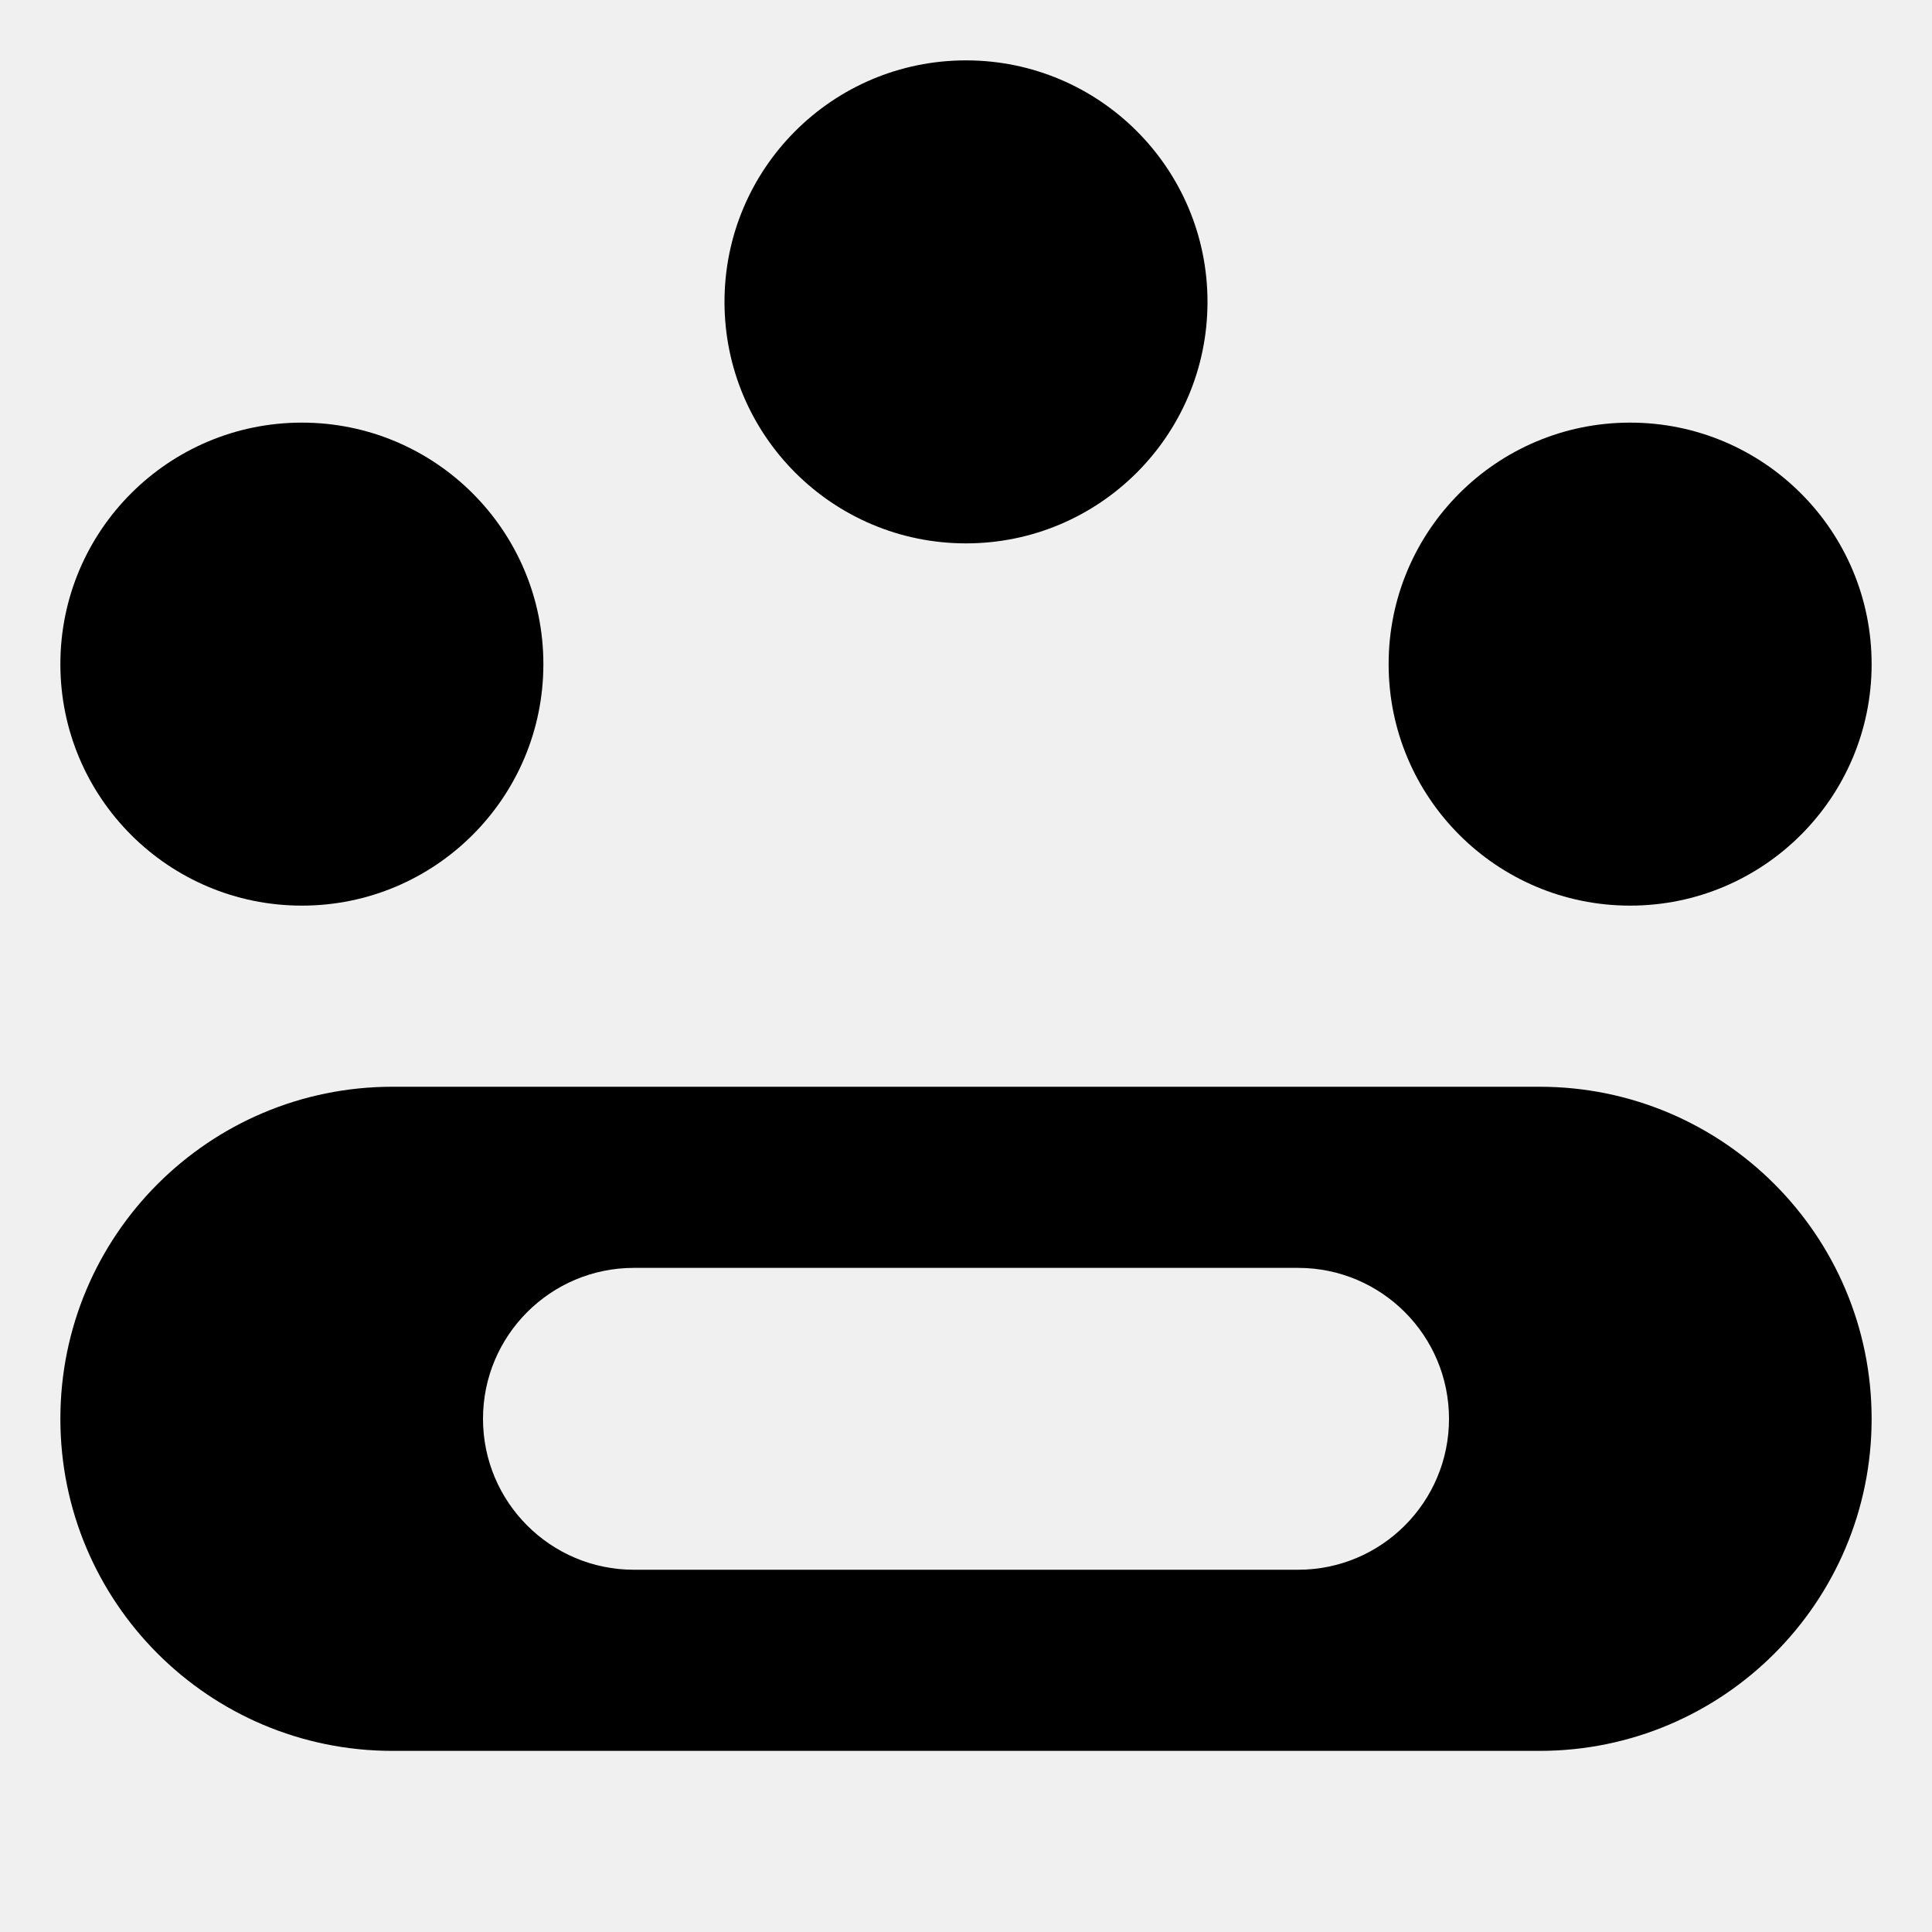
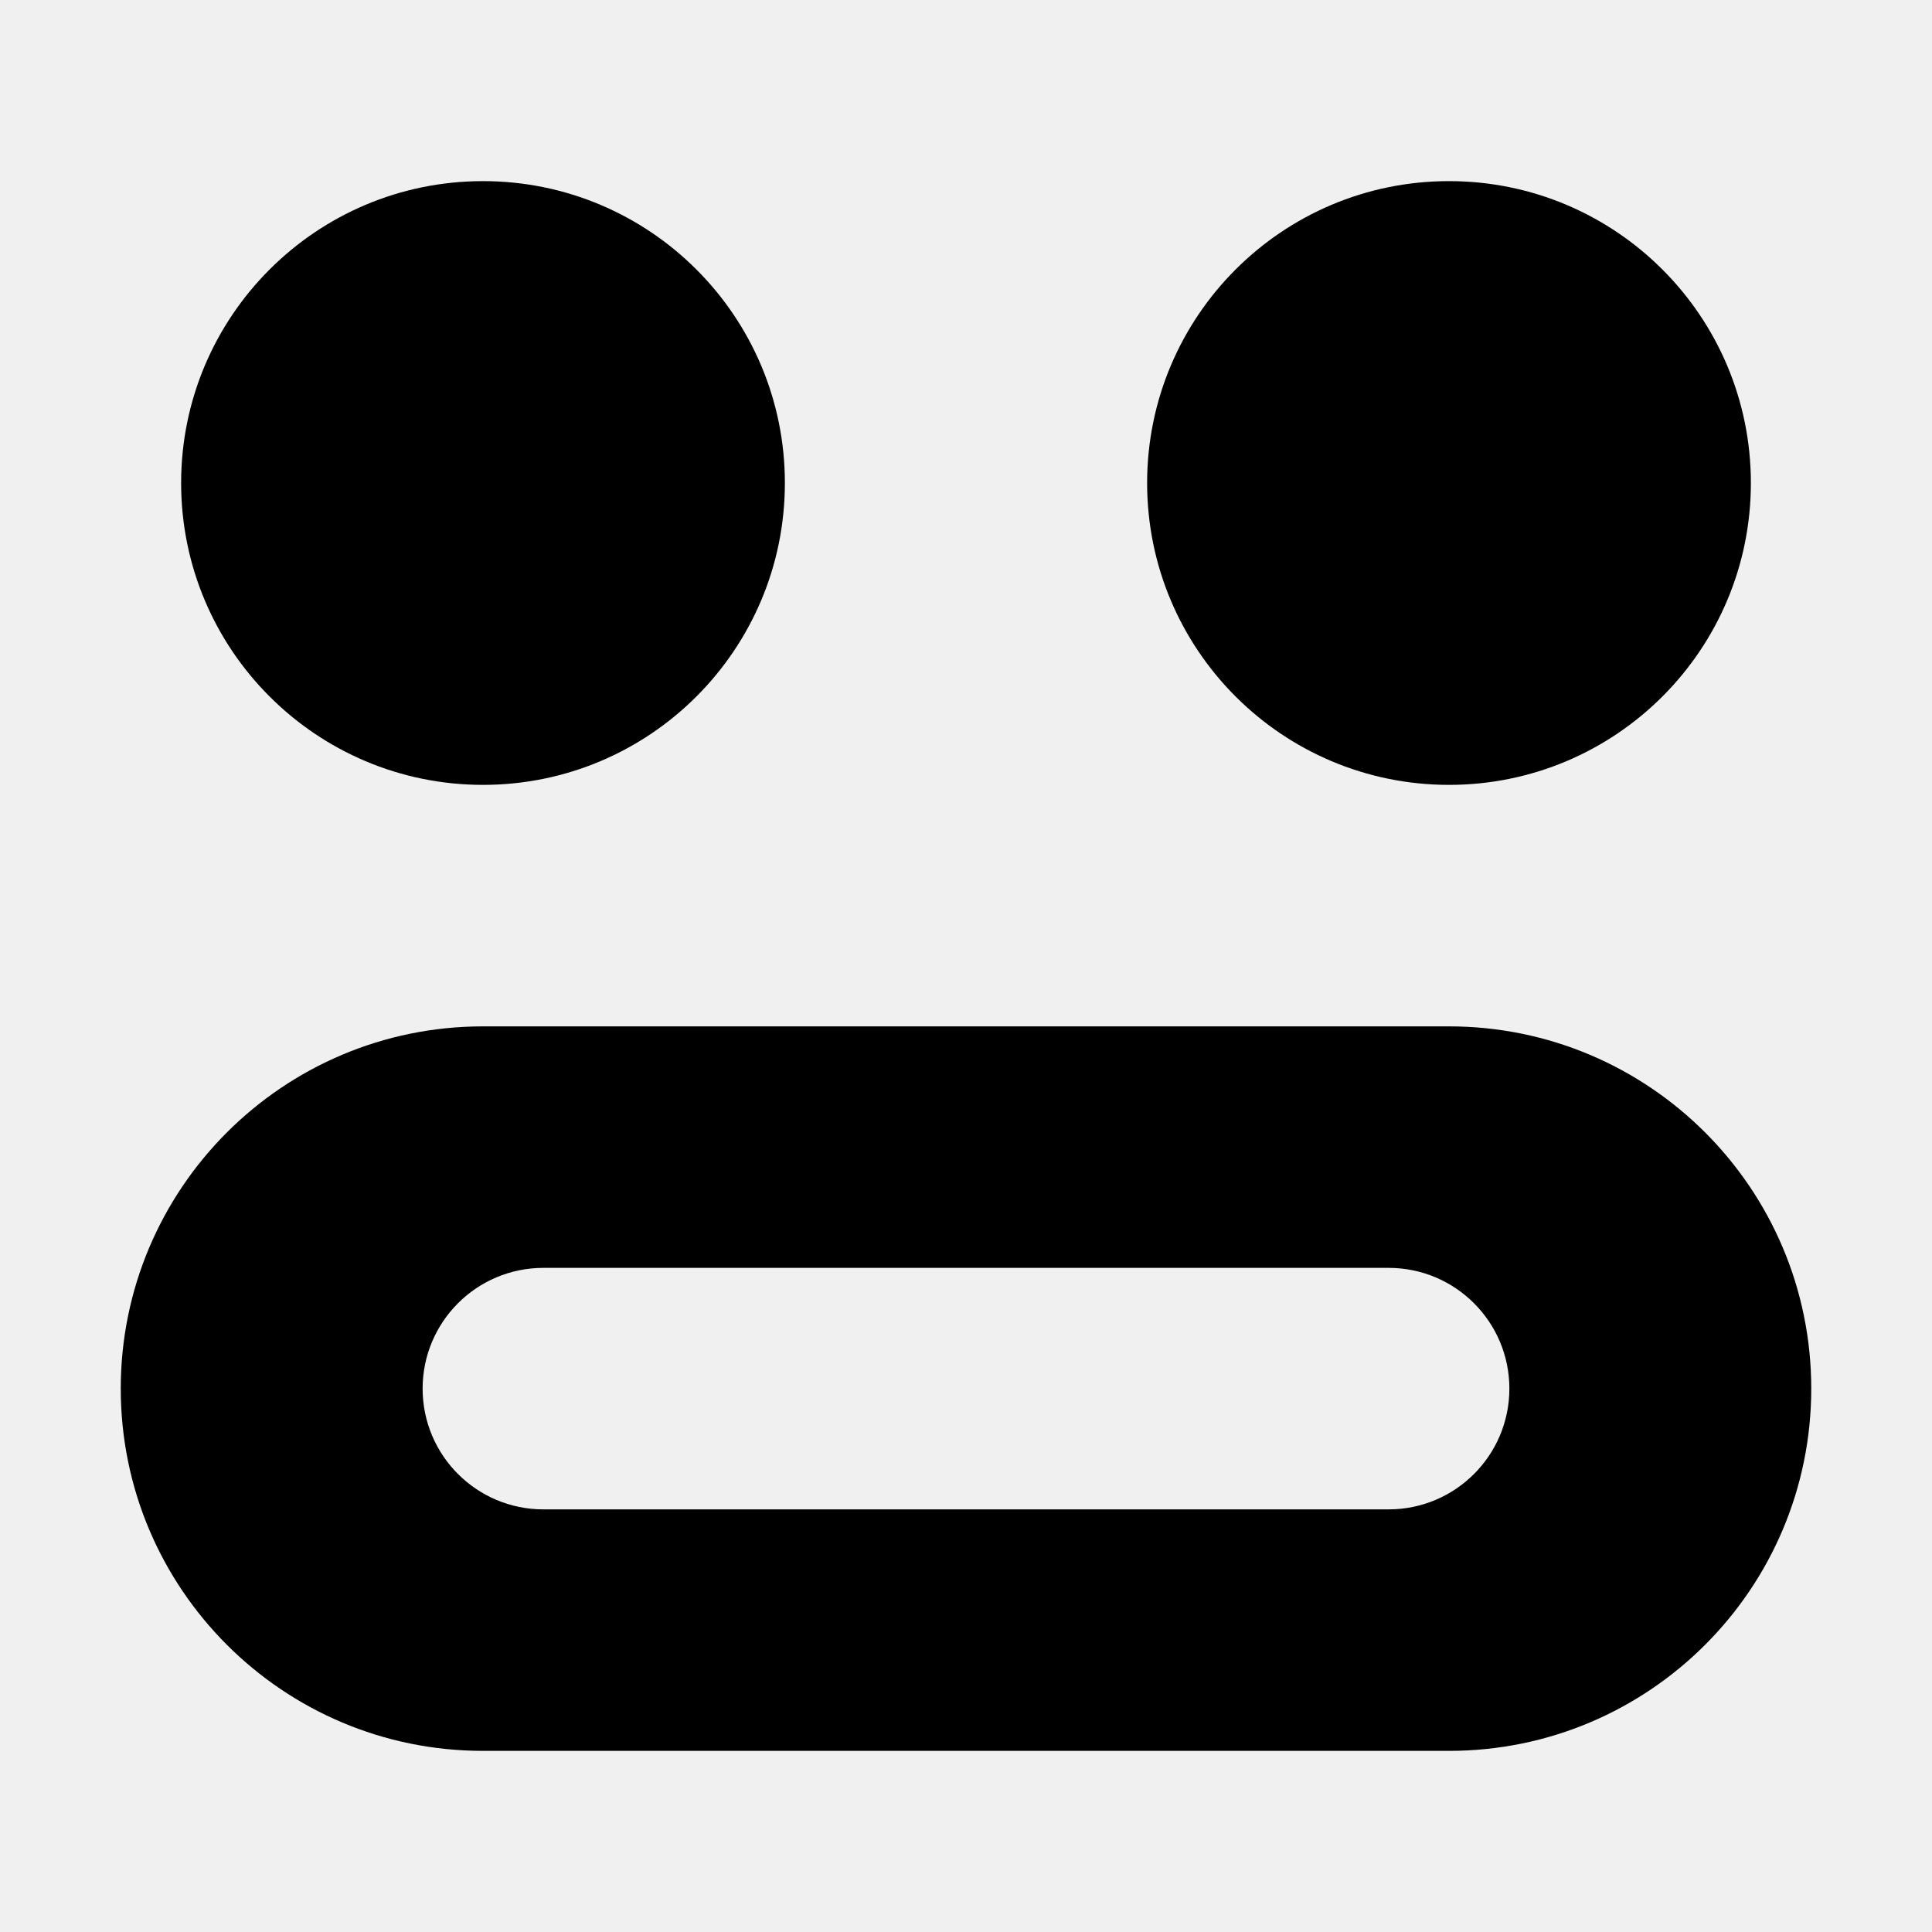
<svg xmlns="http://www.w3.org/2000/svg" viewBox="0 0 32 32" fill="currentColor">
  <defs>
    <mask id="admin-meetings-knockout" maskUnits="userSpaceOnUse" x="0" y="0" width="32" height="32">
      <rect width="32" height="32" fill="white" />
      <g fill="black" color="black">
-         <rect x="8" y="21" width="16" height="5" rx="2.5" />
+         <rect x="7" y="21" width="18" height="4" rx="2" />
      </g>
    </mask>
  </defs>
  <g mask="url(#admin-meetings-knockout)">
-     <circle cx="16" cy="5" r="4" />
-     <circle cx="5" cy="11" r="4" />
-     <circle cx="27" cy="11" r="4" />
-     <rect x="1" y="18" width="30" height="11" rx="5.5" />
+     <circle cx="8" cy="8" r="5" />
+     <circle cx="24" cy="8" r="5" />
+     <rect x="2" y="17" width="28" height="12" rx="6" />
  </g>
</svg>
